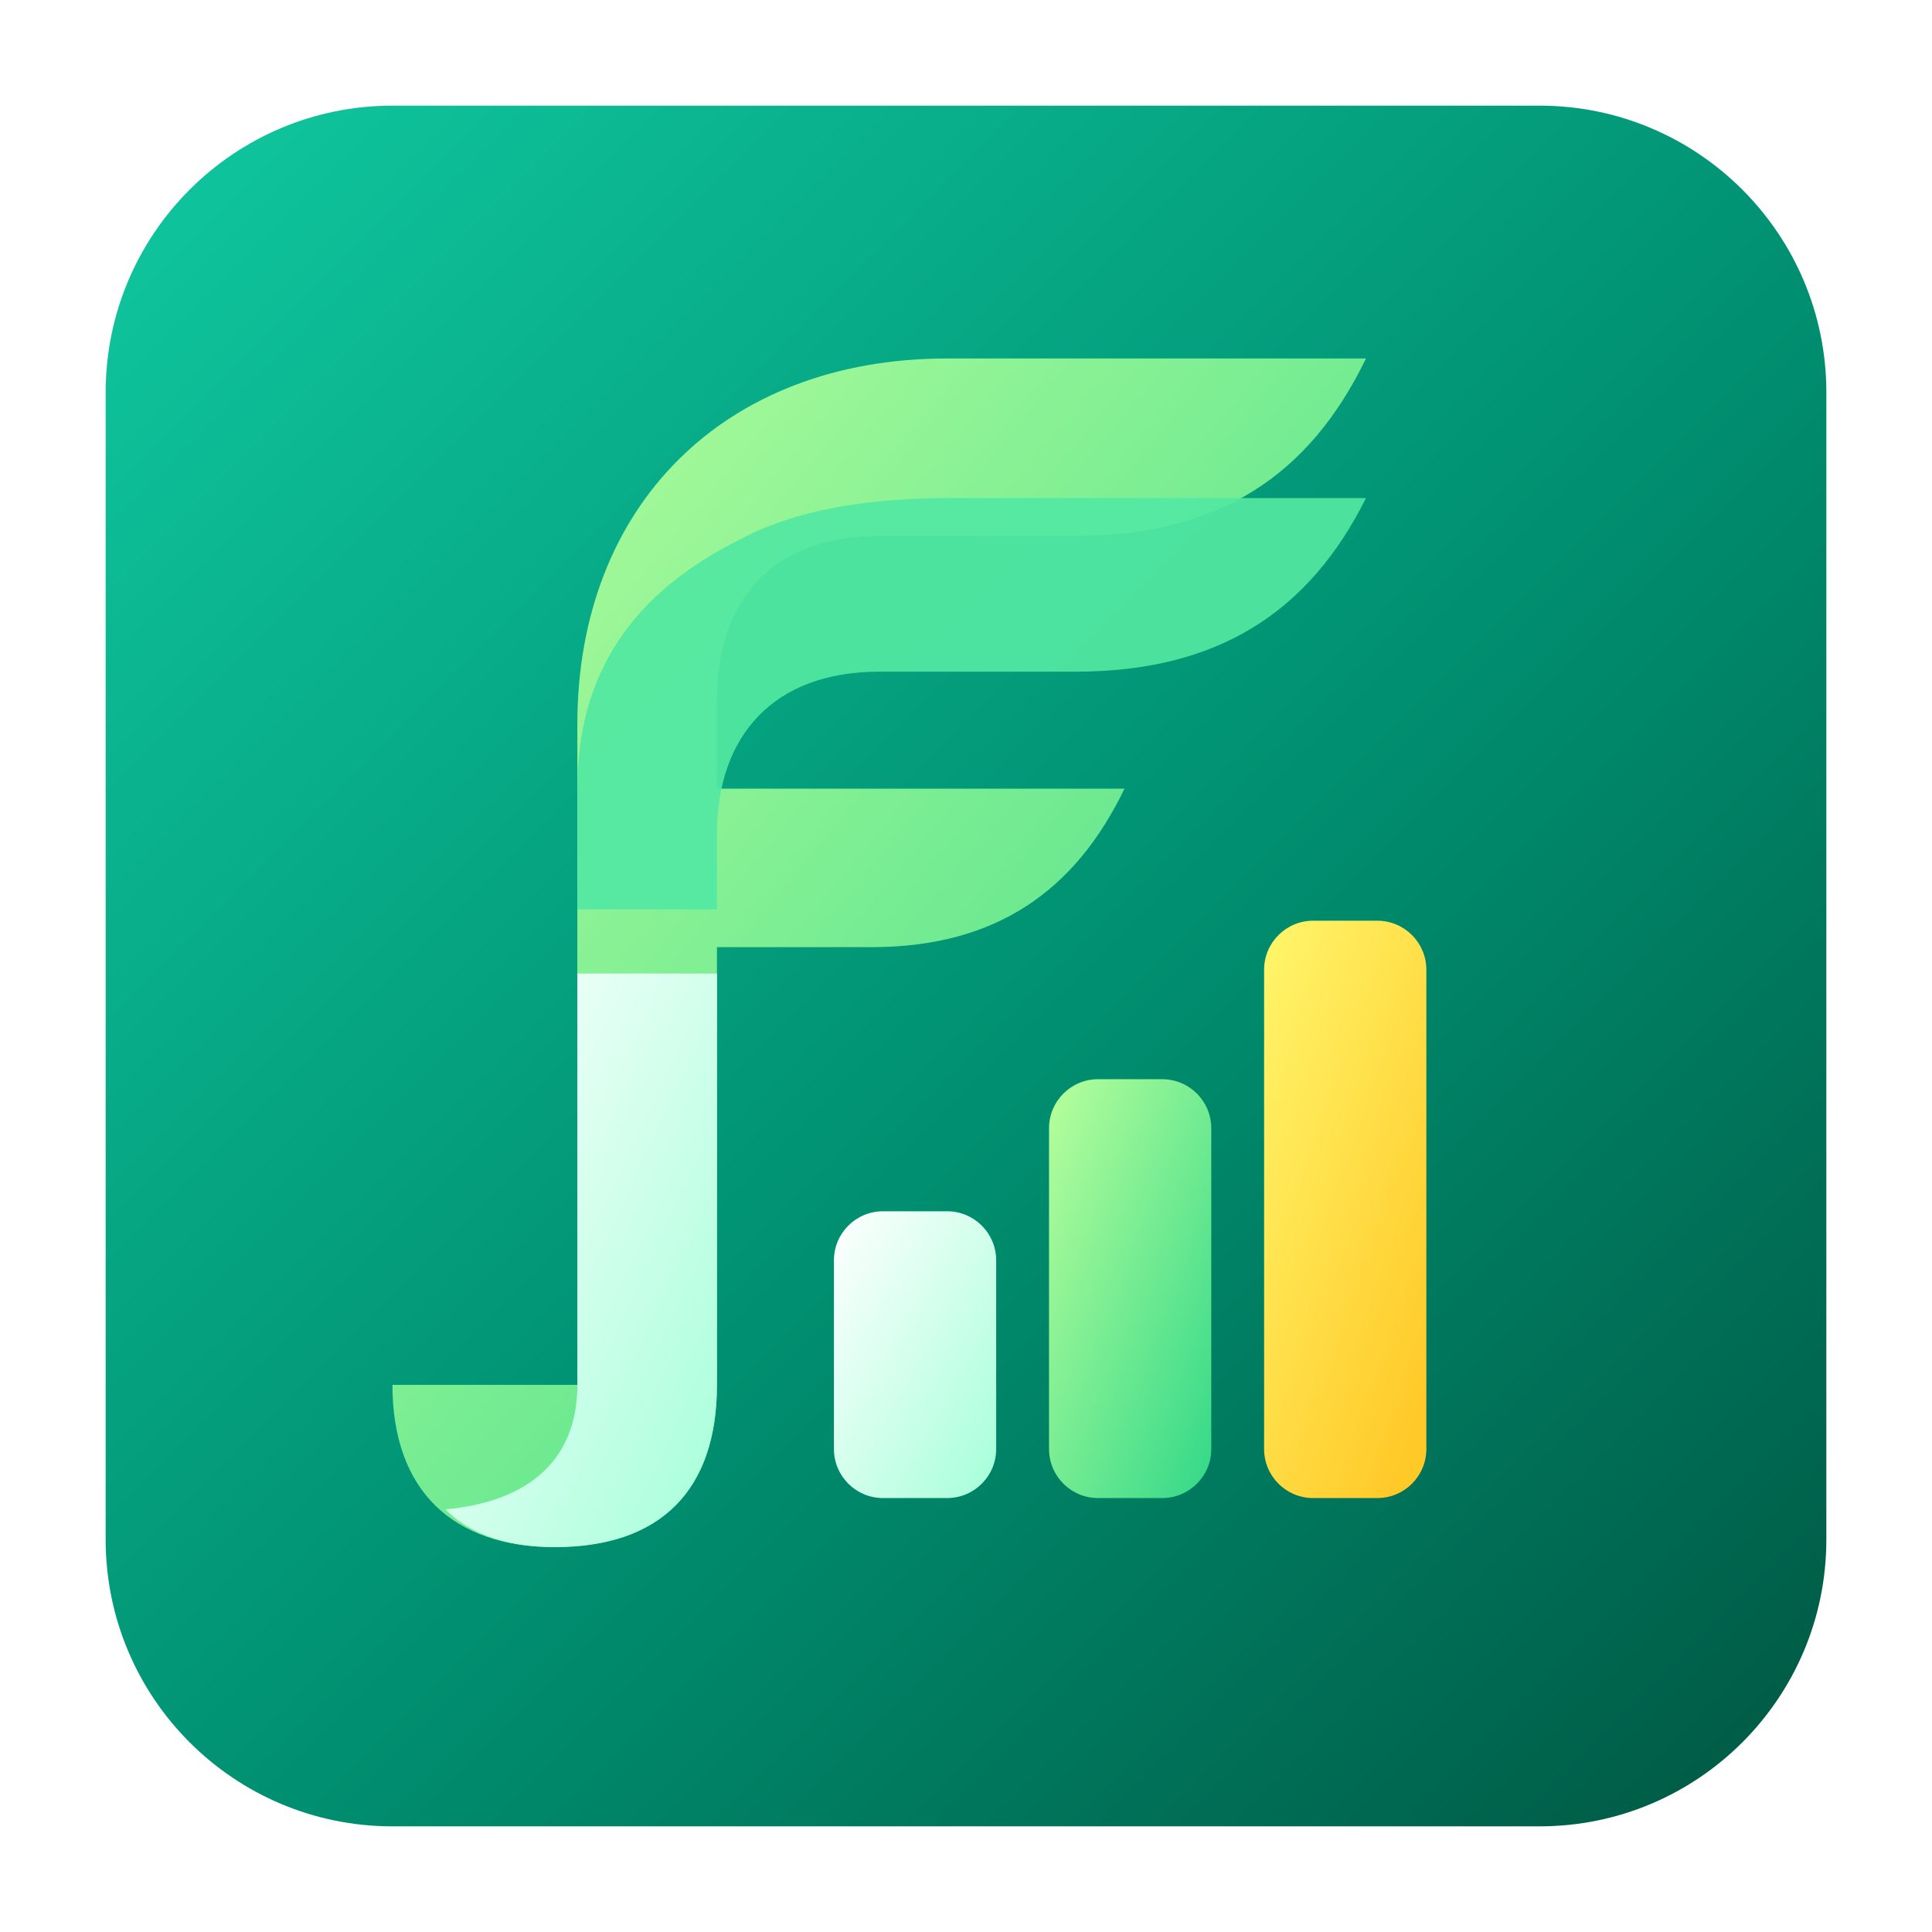
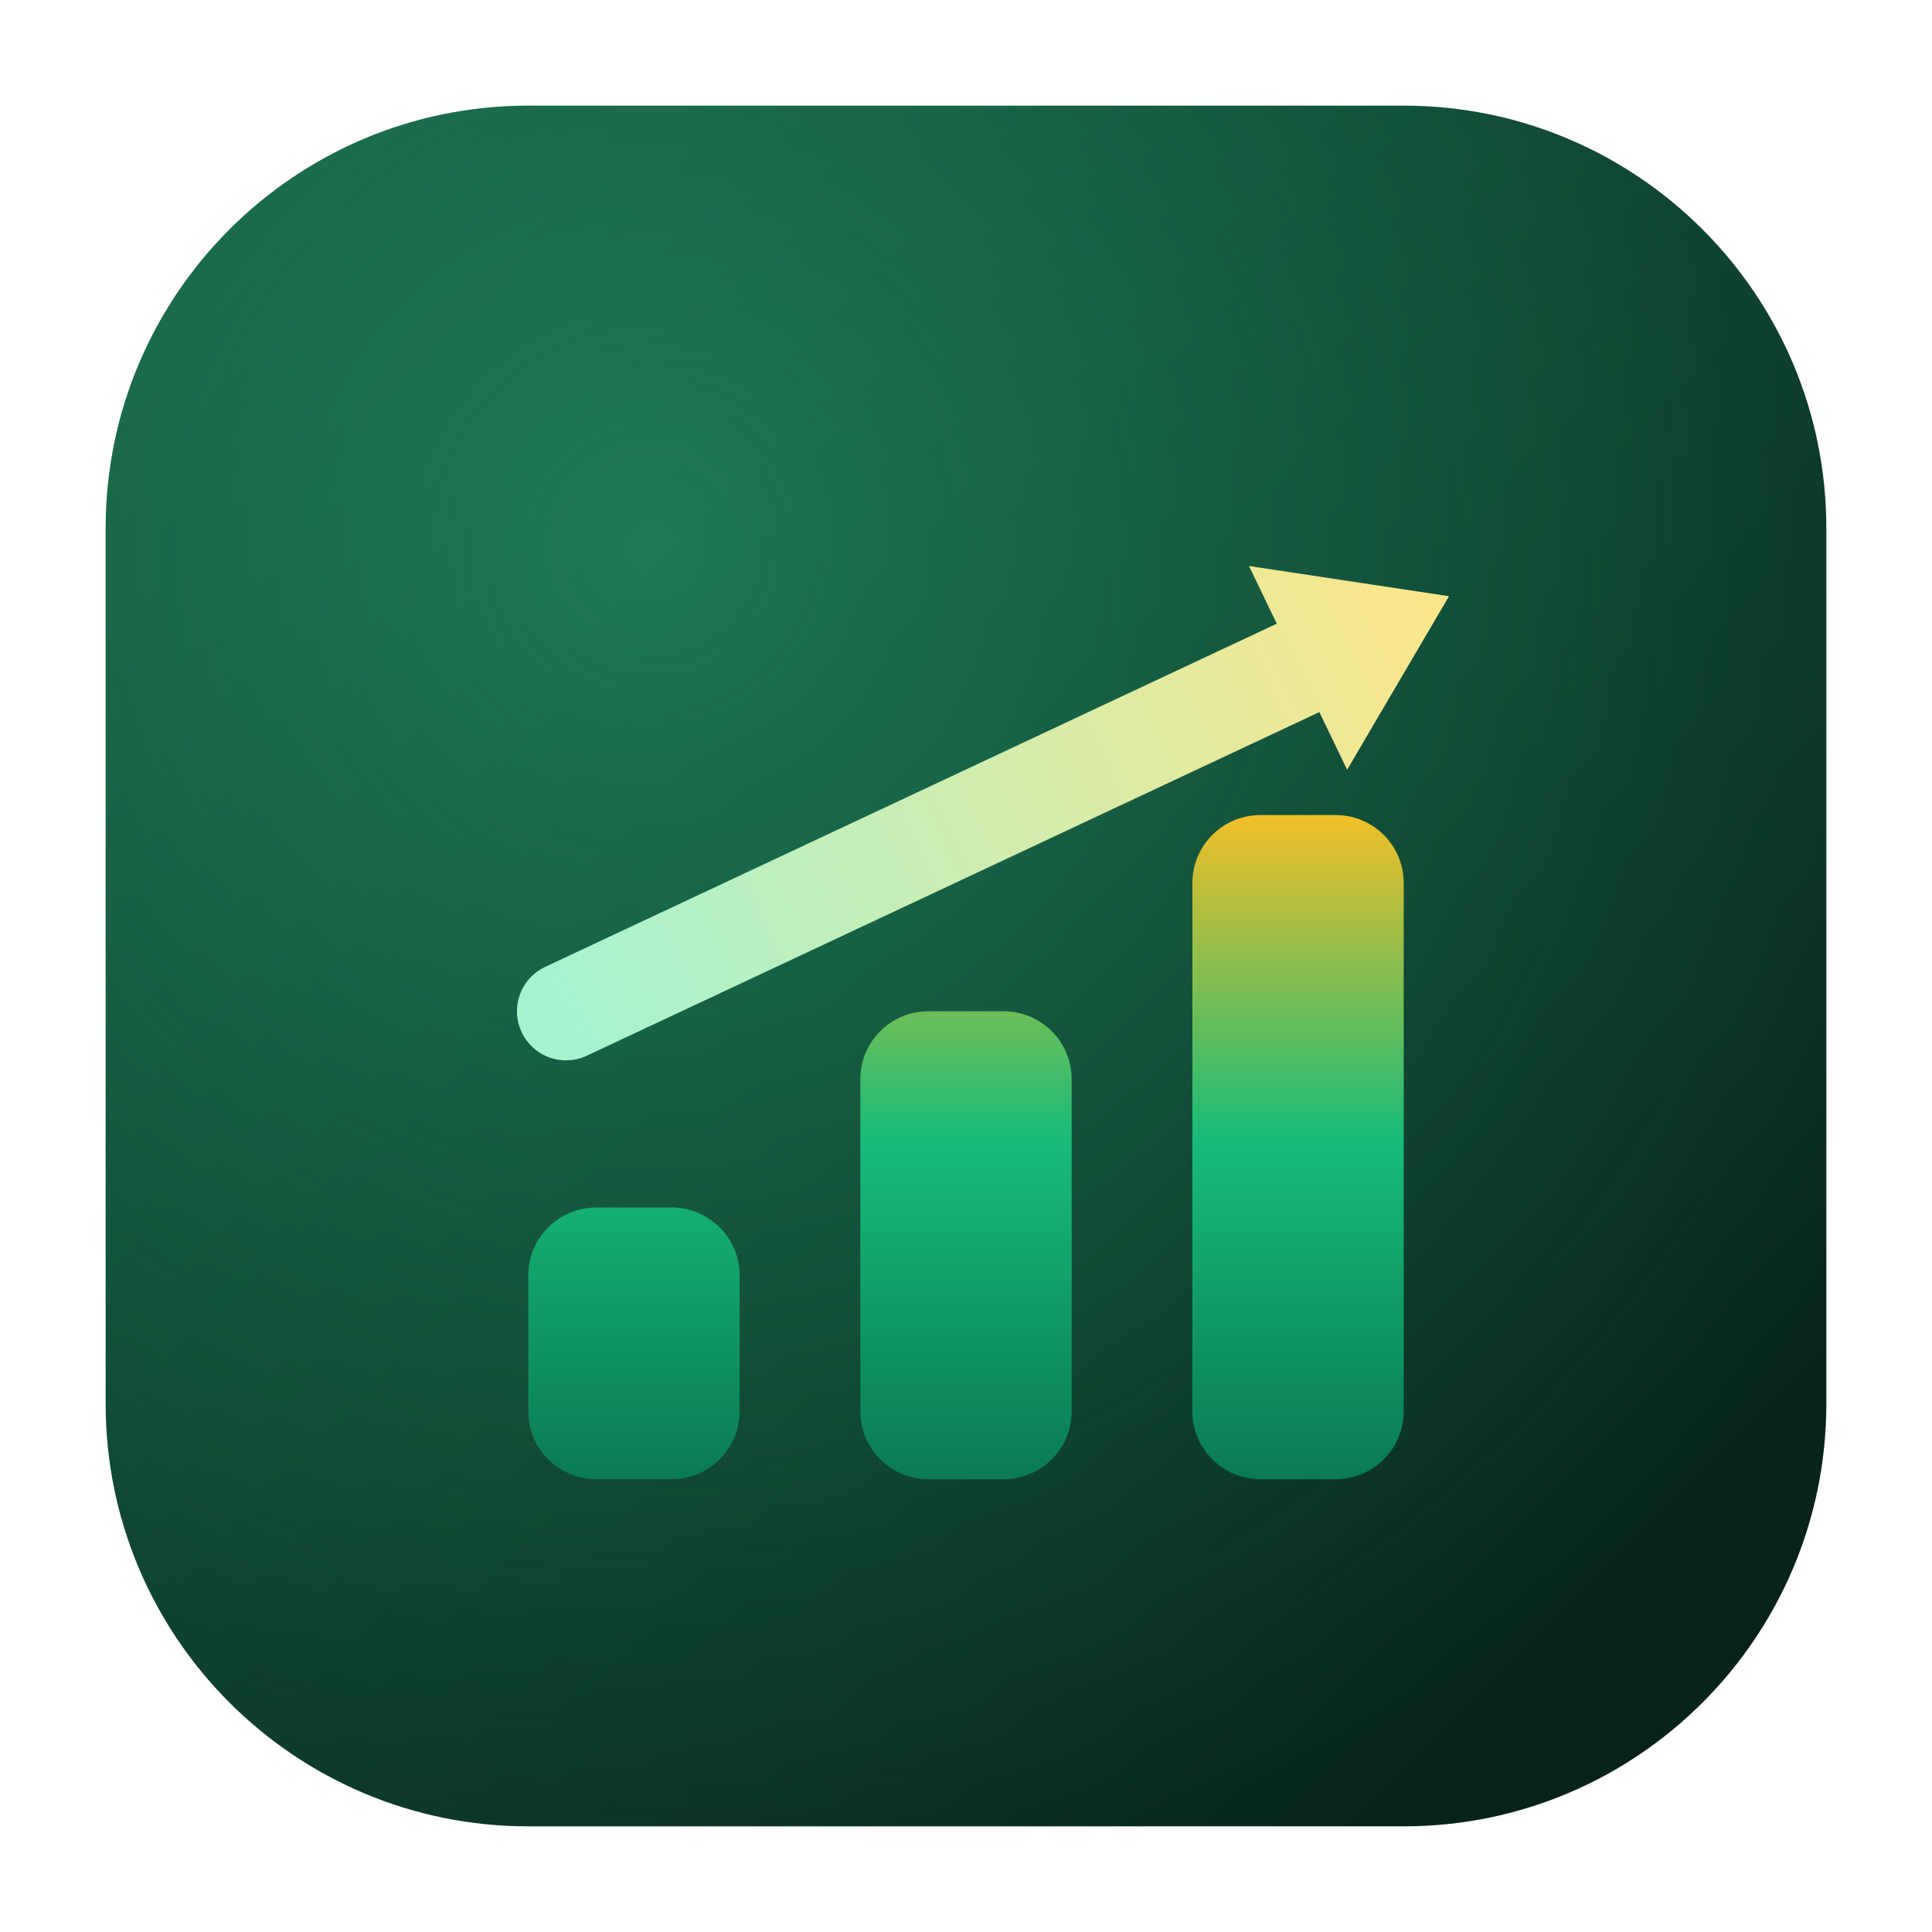
<svg xmlns="http://www.w3.org/2000/svg" viewBox="0 0 512 512">
  <defs>
    <linearGradient id="bg" x1="0" y1="0" x2="1" y2="1">
-       <stop offset="0" stop-color="#10C9A0" />
-       <stop offset=".55" stop-color="#008F70" />
-       <stop offset="1" stop-color="#005642" />
+       <stop offset="0" stop-color="#134E3A" />
+       <stop offset=".55" stop-color="#0B3527" />
+       <stop offset="1" stop-color="#061E17" />
    </linearGradient>
-     <linearGradient id="mint" x1="0" y1="0" x2="1" y2="1">
-       <stop offset="0" stop-color="#B8FF9B" />
-       <stop offset="1" stop-color="#32D889" />
+     <radialGradient id="glow" cx=".32" cy=".26" r=".8">
+       <stop offset="0" stop-color="#3BEFA0" stop-opacity=".32" />
+       <stop offset="1" stop-color="#3BEFA0" stop-opacity="0" />
+     </radialGradient>
+     <linearGradient id="bar" gradientUnits="userSpaceOnUse" x1="256" y1="392" x2="256" y2="212">
+       <stop offset="0" stop-color="#0A7A54" />
+       <stop offset=".5" stop-color="#17BC79" />
+       <stop offset="1" stop-color="#FBBF24" />
    </linearGradient>
-     <linearGradient id="whiteMint" x1="0" y1="0" x2="1" y2="1">
-       <stop offset="0" stop-color="#FFF" />
-       <stop offset="1" stop-color="#A5FFD9" />
-     </linearGradient>
-     <linearGradient id="gold" x1="0" y1="0" x2=".8" y2="1">
-       <stop offset="0" stop-color="#FFF66B" />
-       <stop offset="1" stop-color="#FFC928" />
+     <linearGradient id="arrow" gradientUnits="userSpaceOnUse" x1="150" y1="268" x2="384" y2="158">
+       <stop offset="0" stop-color="#A7F3D0" />
+       <stop offset="1" stop-color="#FDE68A" />
    </linearGradient>
  </defs>
-   <rect x="28" y="28" width="456" height="456" rx="76" fill="url(#bg)" />
-   <path d="M153 367V192c0-58 39-97 98-97h111c-15 31-39 47-77 47h-52c-28 0-43 17-43 43v24h108c-13 27-34 42-67 42h-41v116c0 28-15 43-43 43-27 0-43-15-43-43Z" fill="url(#mint)" />
-   <path d="M153 209c0-31 15-52 43-66 15-8 34-11 56-11h110c-15 30-39 46-77 46h-52c-28 0-43 17-43 43v20h-37Z" fill="#53E8A2" opacity=".92" />
-   <path d="M153 367V258h37v109c0 28-15 43-43 43-12 0-22-3-29-10 22-2 35-13 35-33Z" fill="url(#whiteMint)" />
-   <rect x="221" y="321" width="43" height="76" rx="13" fill="url(#whiteMint)" />
-   <rect x="278" y="286" width="43" height="111" rx="13" fill="url(#mint)" />
-   <rect x="335" y="244" width="43" height="153" rx="13" fill="url(#gold)" />
+   <rect x="28" y="28" width="456" height="456" rx="112" fill="url(#bg)" />
+   <rect x="28" y="28" width="456" height="456" rx="112" fill="url(#glow)" />
+   <rect x="140" y="320" width="56" height="72" rx="18" fill="url(#bar)" />
+   <rect x="228" y="268" width="56" height="124" rx="18" fill="url(#bar)" />
+   <rect x="316" y="216" width="56" height="176" rx="18" fill="url(#bar)" />
+   <path d="M150 268 L344 177" fill="none" stroke="url(#arrow)" stroke-width="26" stroke-linecap="round" />
+   <path d="M384 158 L357 204 L331 150 Z" fill="url(#arrow)" />
</svg>
